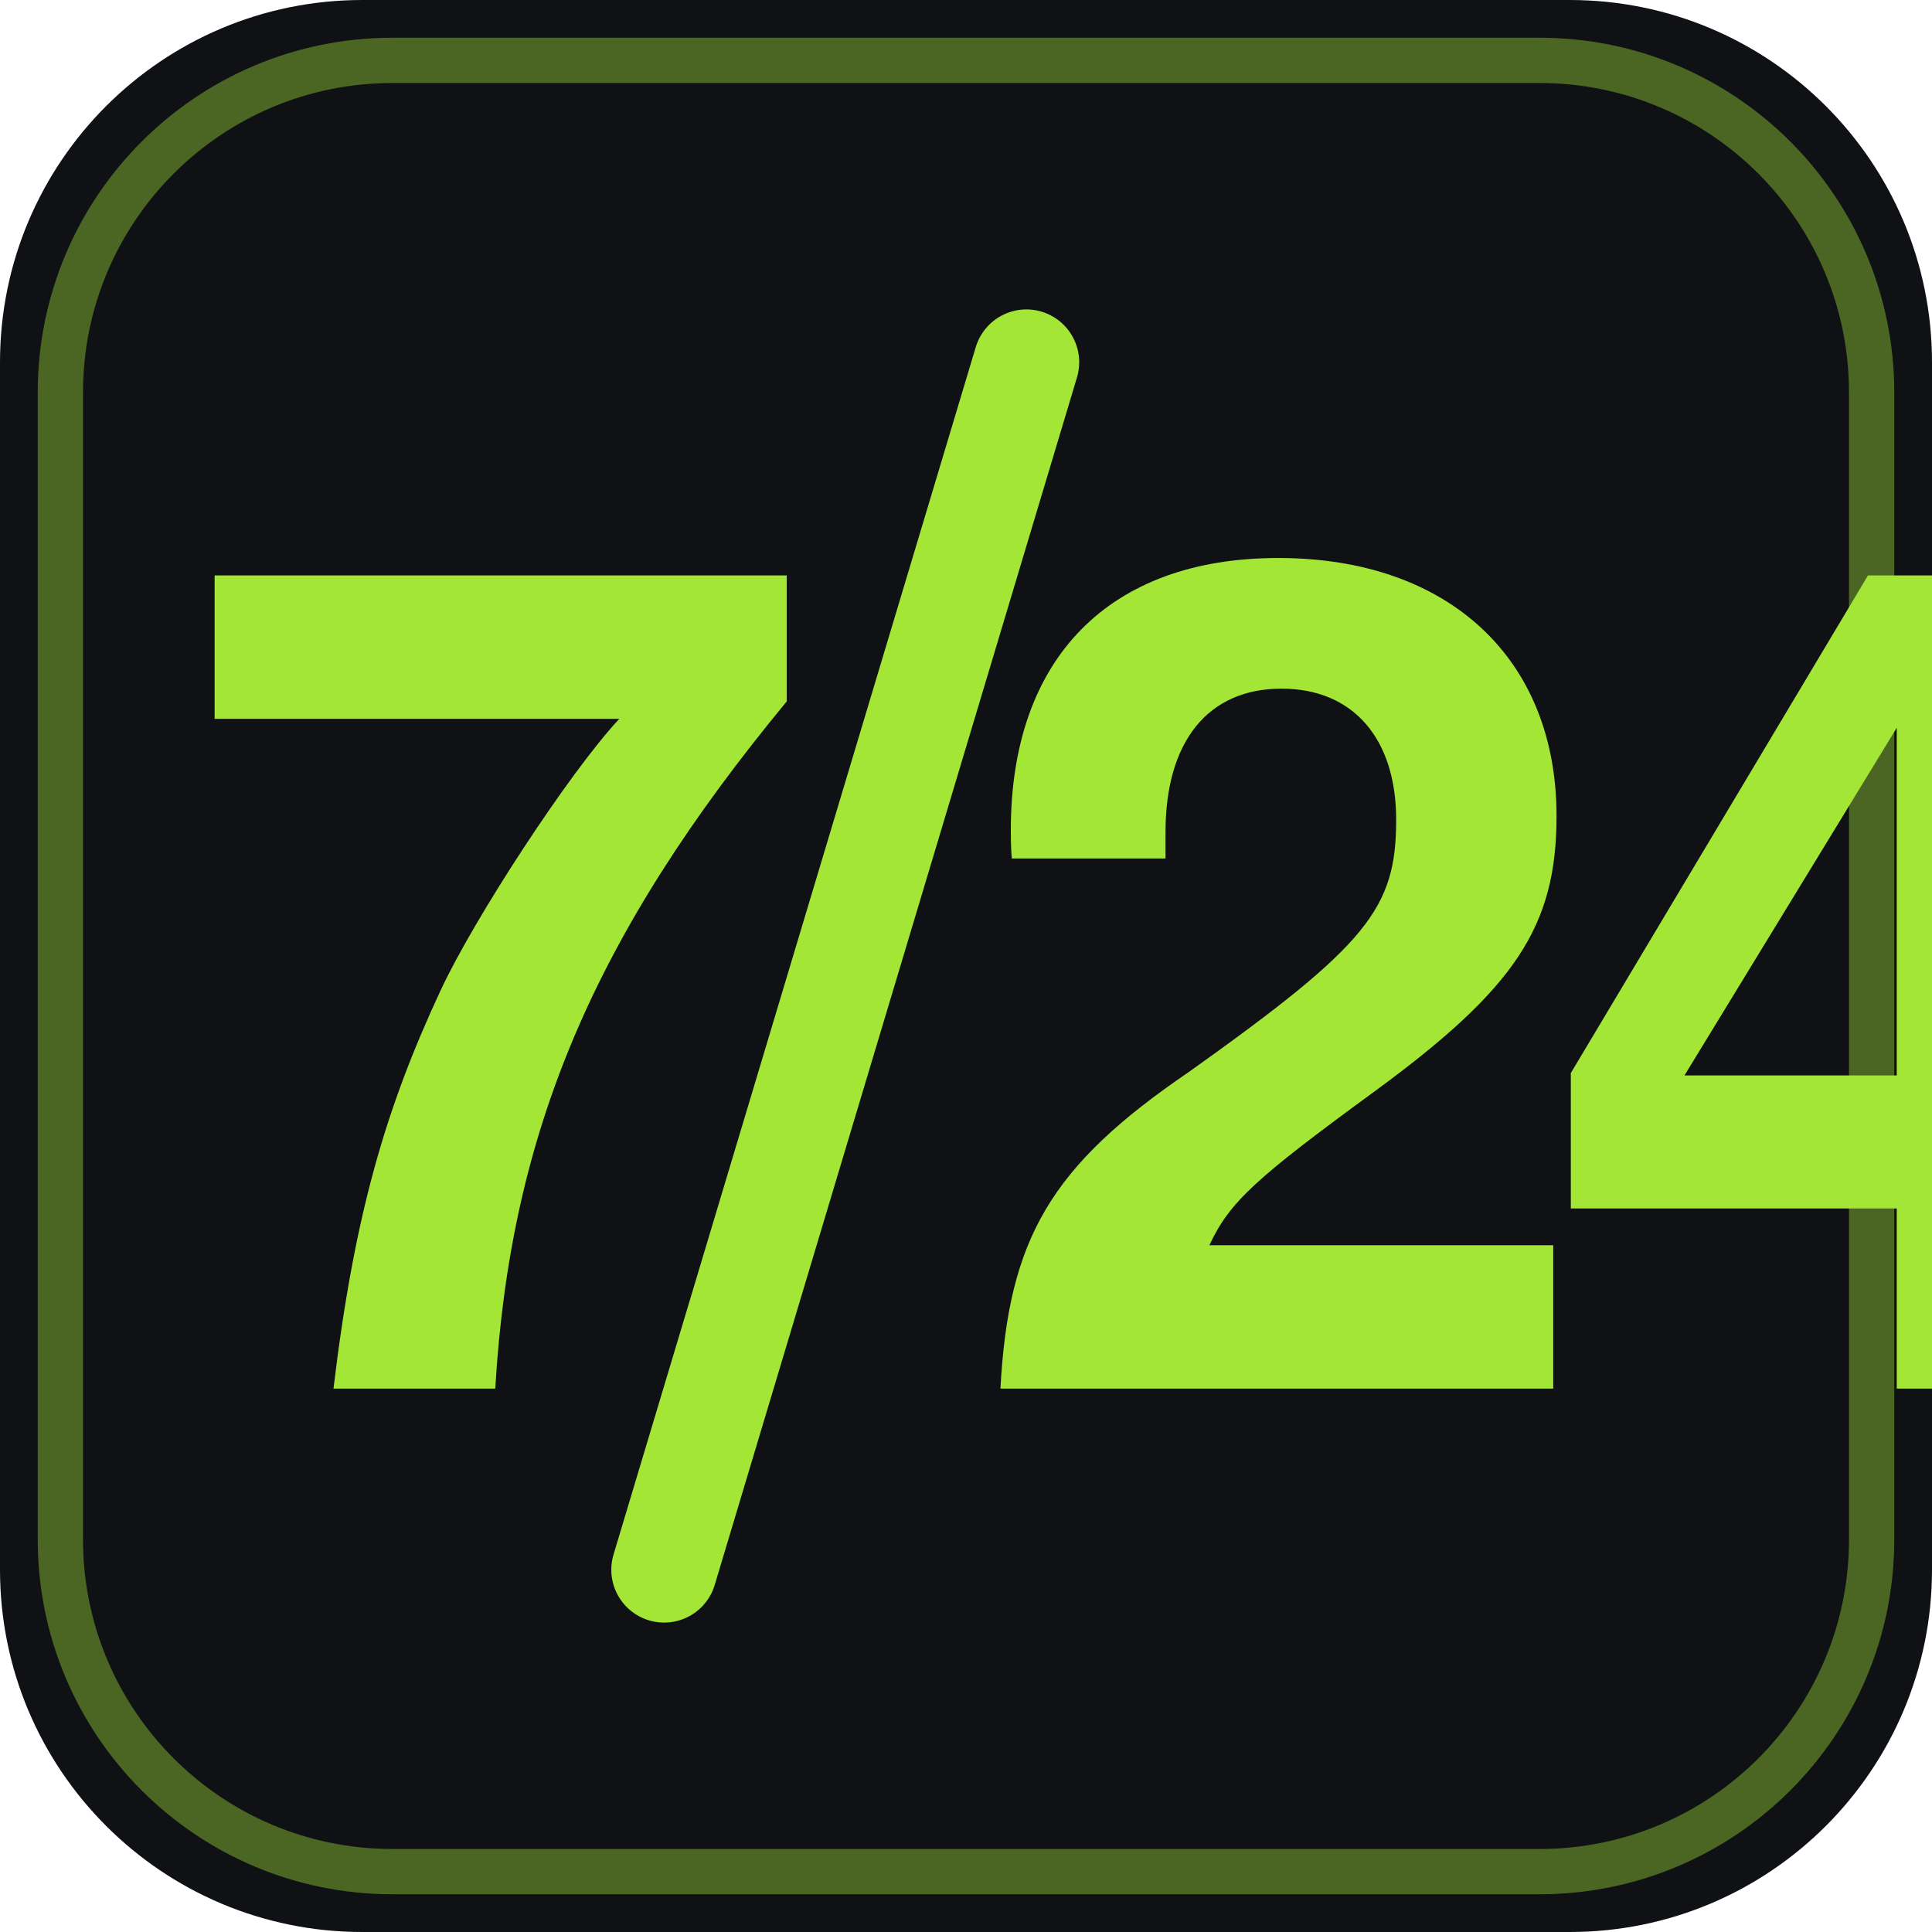
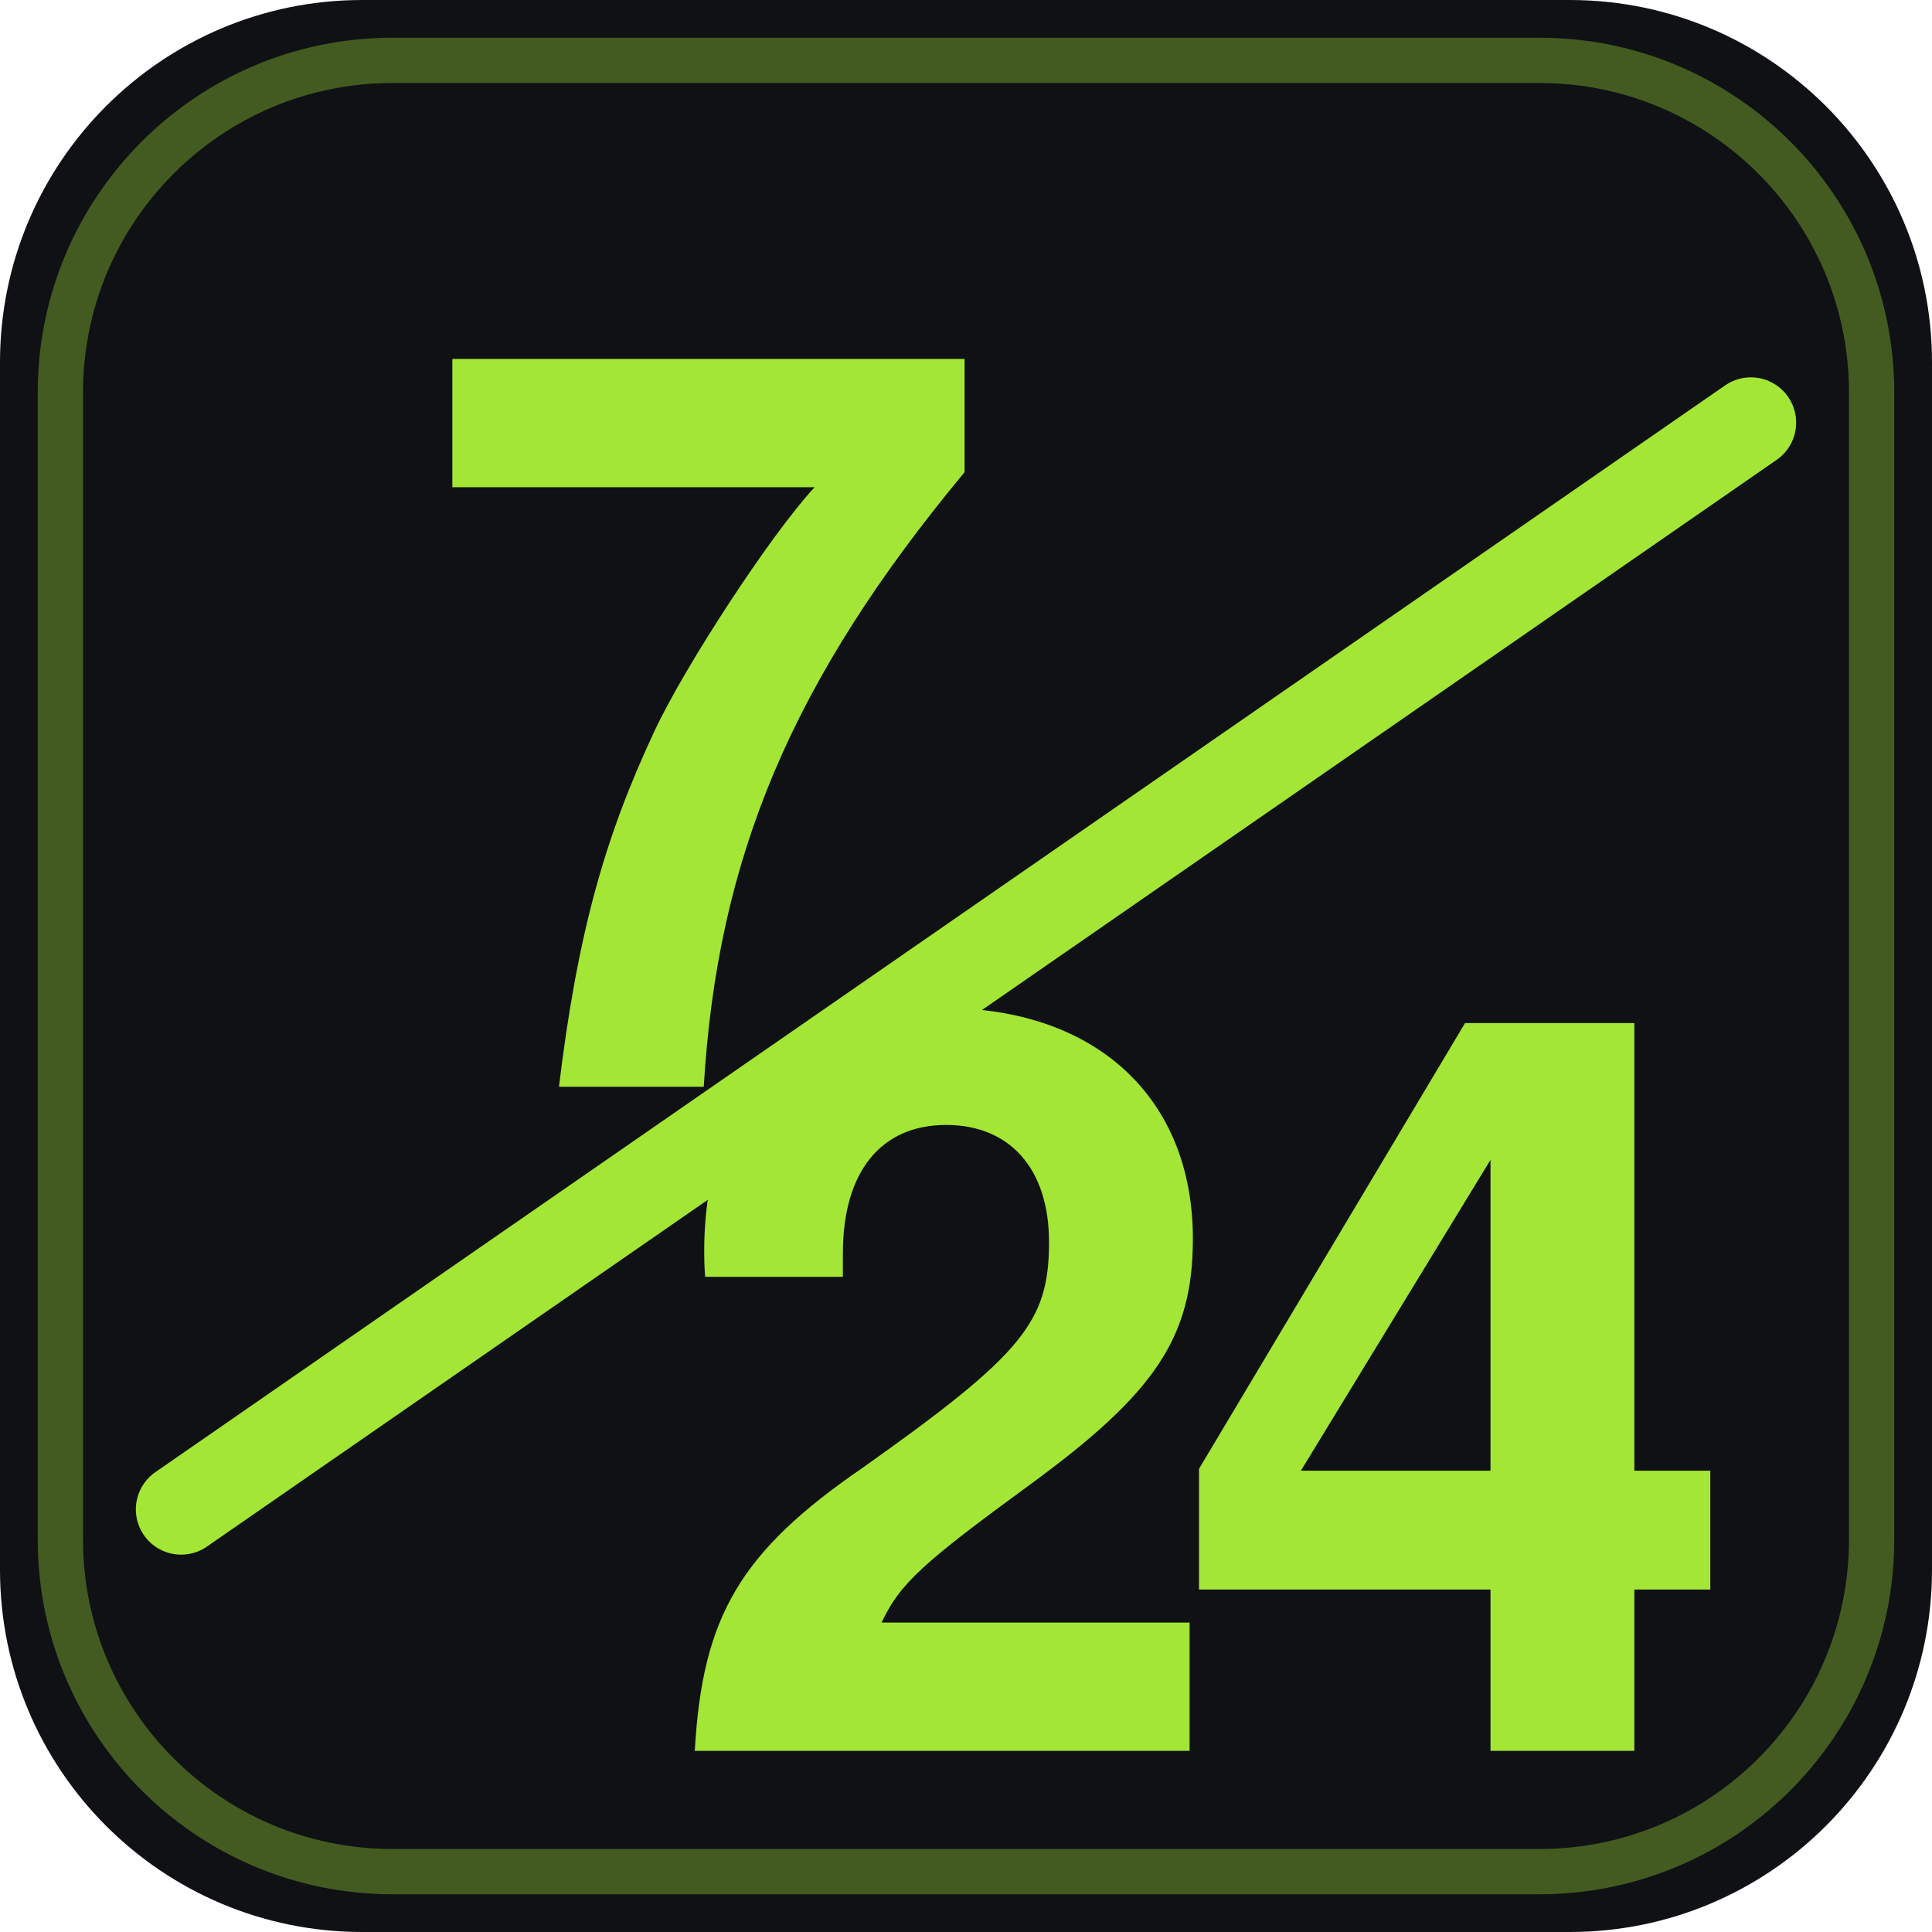
<svg xmlns="http://www.w3.org/2000/svg" viewBox="0 0 64 64">
  <rect width="64" height="64" rx="12" fill="#0F1115" />
-   <rect x="2" y="2" width="60" height="60" rx="11" fill="none" stroke="#A3E635" stroke-width="1.5" opacity="0.4" />
-   <text x="6" y="46" font-family="'Arial Black', 'Helvetica Neue', sans-serif" font-size="38" font-weight="900" fill="#A3E635" letter-spacing="-2">7</text>
-   <line x1="22" y1="52" x2="34" y2="12" stroke="#A3E635" stroke-width="3.5" stroke-linecap="round" />
-   <text x="32" y="46" font-family="'Arial Black', 'Helvetica Neue', sans-serif" font-size="38" font-weight="900" fill="#A3E635" letter-spacing="-2">24</text>
+   <rect x="2" y="2" width="60" height="60" rx="11" fill="none" stroke="#A3E635" stroke-width="1.5" opacity="0.35" />
+   <text x="14" y="36" font-family="'Arial Black', 'Helvetica Neue', sans-serif" font-size="34" font-weight="900" fill="#A3E635" letter-spacing="-2">7</text>
+   <line x1="6" y1="50" x2="58" y2="14" stroke="#A3E635" stroke-width="3" stroke-linecap="round" />
+   <text x="22" y="58" font-family="'Arial Black', 'Helvetica Neue', sans-serif" font-size="34" font-weight="900" fill="#A3E635" letter-spacing="-2">24</text>
</svg>
